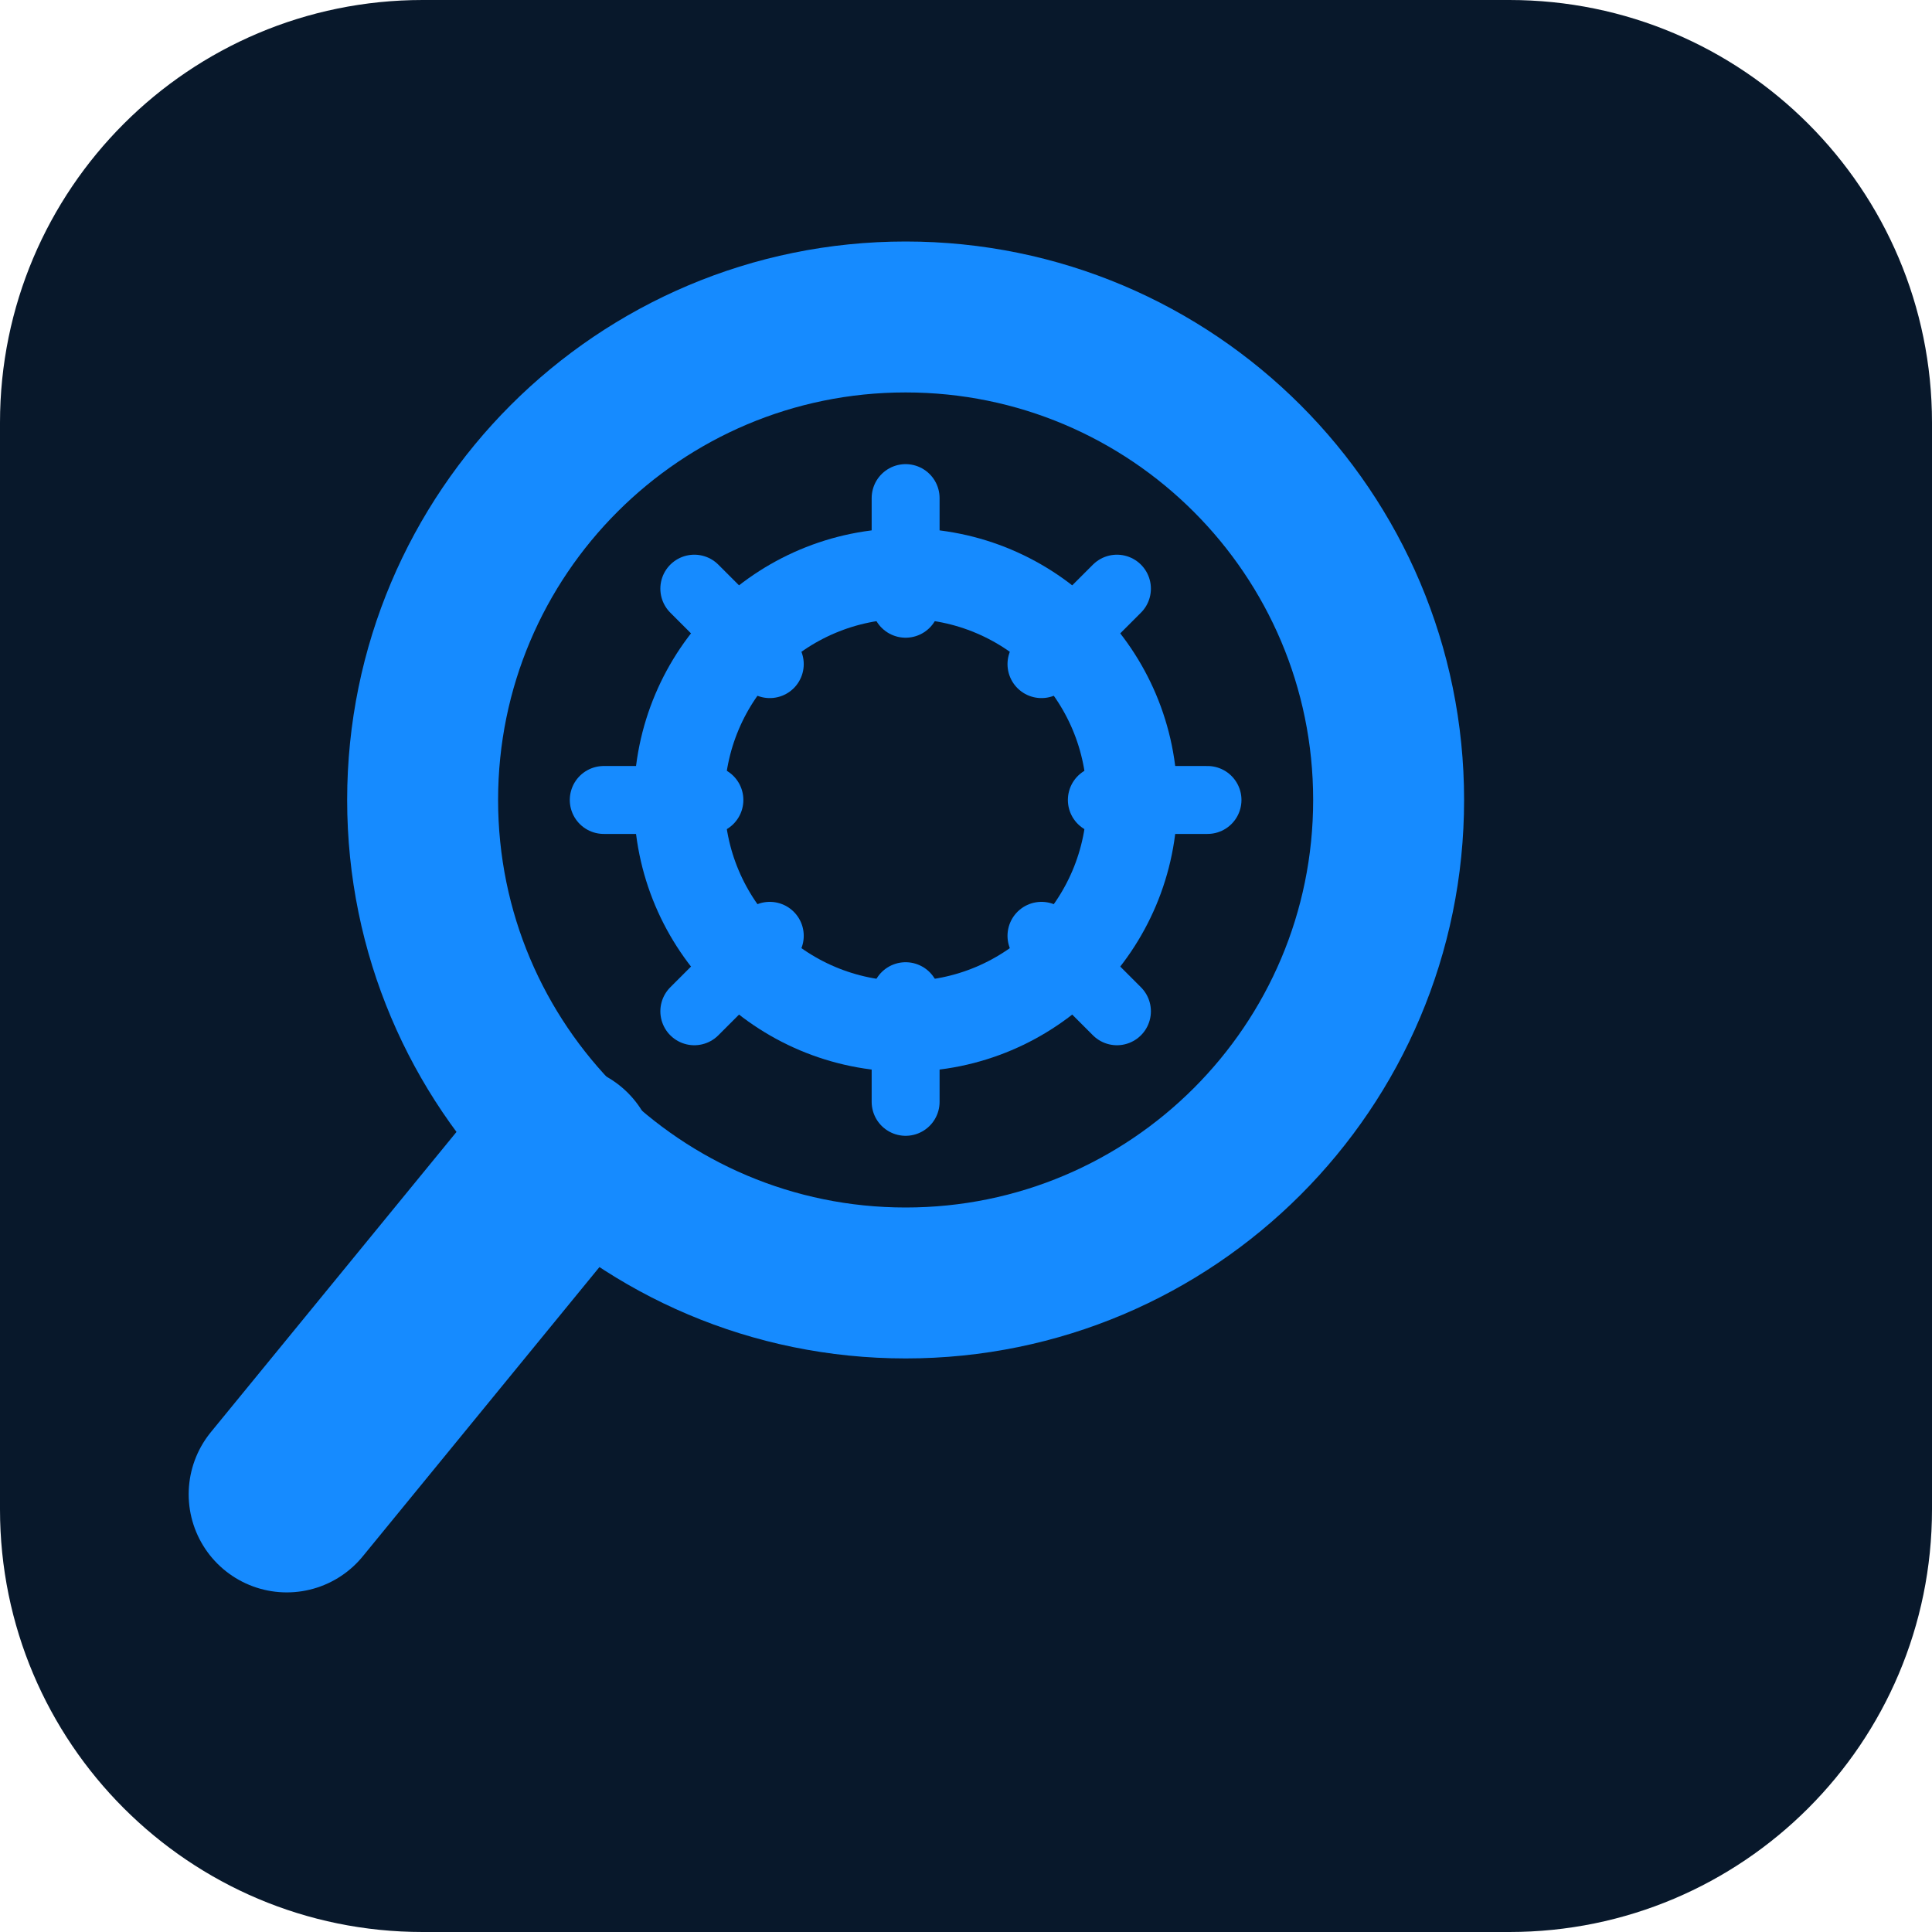
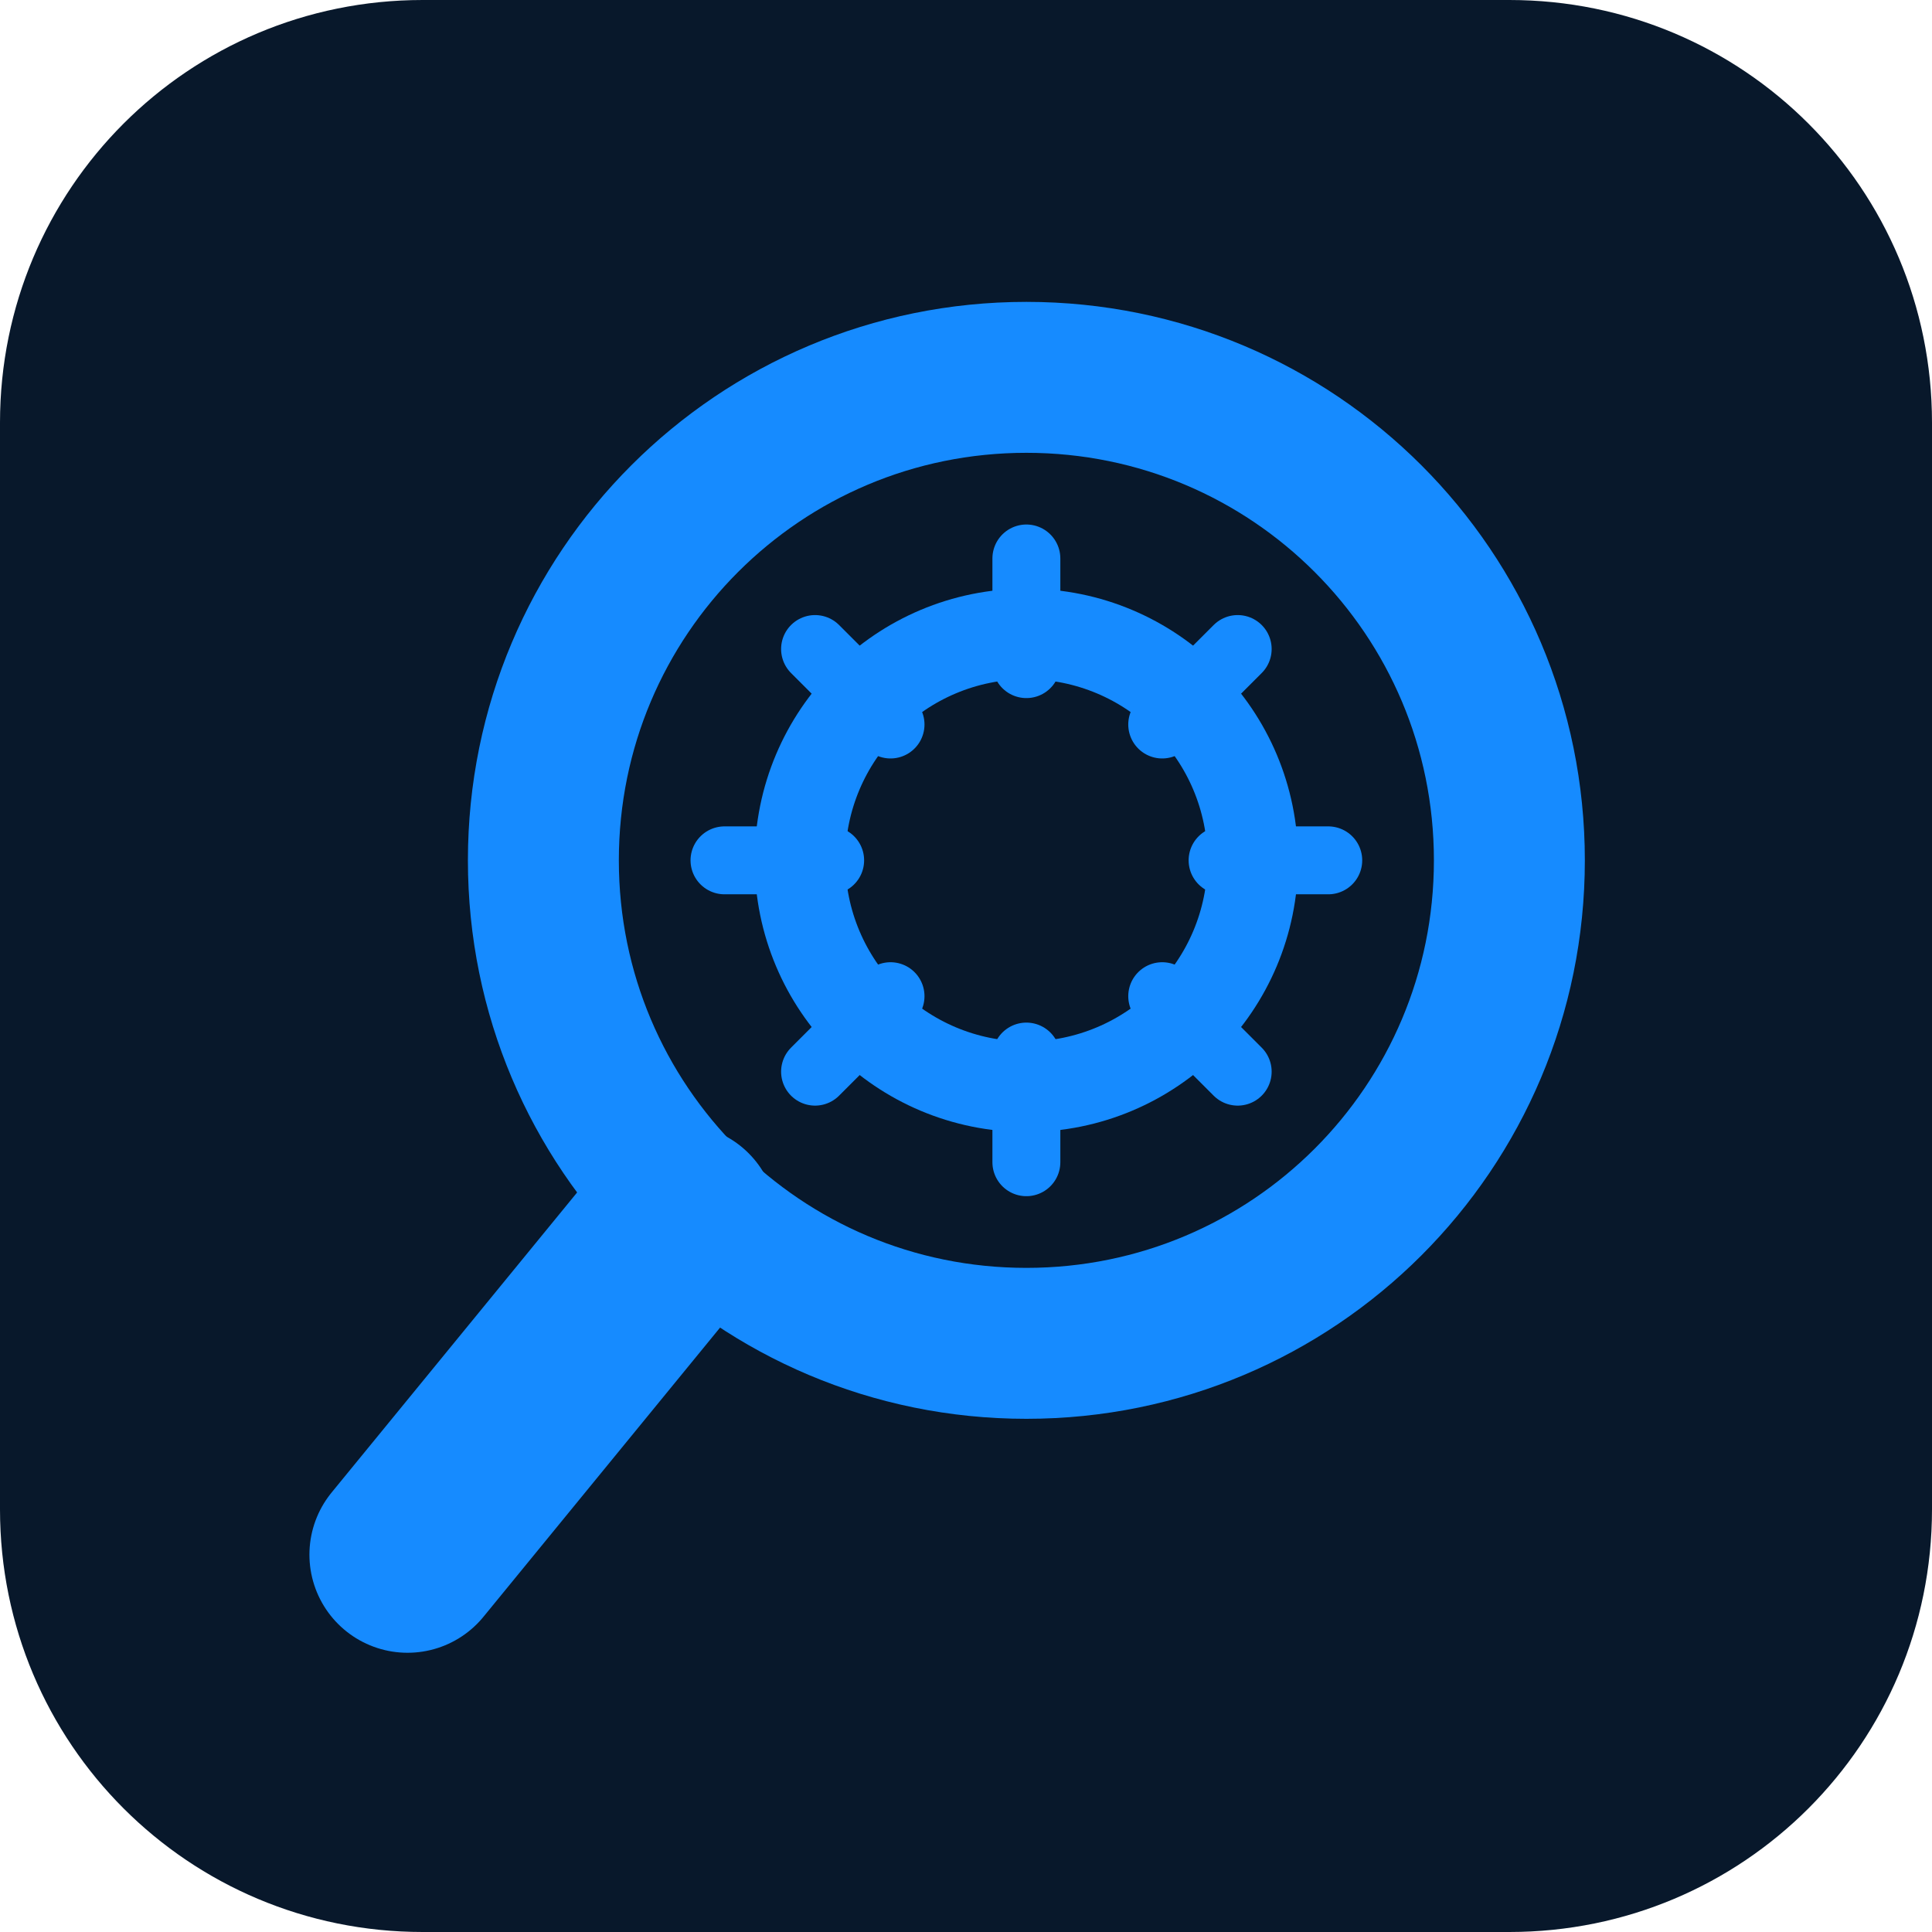
- <svg xmlns="http://www.w3.org/2000/svg" viewBox="0 0 128 128">
-   <rect width="128" height="128" rx="28" fill="#08182B" />
-   <g transform="translate(12 8)" fill="none" stroke="#168BFF" stroke-linecap="round" stroke-linejoin="round">
-     <circle cx="48" cy="45" r="32" stroke-width="10" />
-     <path d="M25 69L7 91" stroke-width="13" />
-     <circle cx="48" cy="45" r="15" stroke-width="6" />
-     <path d="M48 25v7M48 58v7M28 45h7M61 45h7M34 31l5 5M57 54l5 5M62 31l-5 5M39 54l-5 5" stroke-width="4.5" />
-   </g>
+ <svg xmlns="http://www.w3.org/2000/svg" version="1.2" viewBox="0 0 128 128" width="128" height="128">
+   <style>.a{fill:#08182b}.b{fill:none;stroke:#168bff;stroke-linecap:round;stroke-linejoin:round;stroke-width:10}.c{fill:none;stroke:#168bff;stroke-linecap:round;stroke-linejoin:round;stroke-width:13}.d{fill:none;stroke:#168bff;stroke-linecap:round;stroke-linejoin:round;stroke-width:6}.e{fill:none;stroke:#168bff;stroke-linecap:round;stroke-linejoin:round;stroke-width:4.5}</style>
+   <path fill-rule="evenodd" class="a" d="m28 0h72c15.5 0 28 12.5 28 28v72c0 15.5-12.5 28-28 28h-72c-15.5 0-28-12.5-28-28v-72c0-15.5 12.5-28 28-28z" />
+   <path fill-rule="evenodd" class="b" d="m68 89c-17.7 0-32-14.3-32-32 0-17.7 14.3-32 32-32 17.7 0 32 14.3 32 32 0 17.7-14.3 32-32 32z" />
+   <path fill-rule="evenodd" class="c" d="m45 81l-18 22" />
+   <path fill-rule="evenodd" class="d" d="m68 72c-8.3 0-15-6.7-15-15 0-8.3 6.7-15 15-15 8.3 0 15 6.7 15 15 0 8.3-6.7 15-15 15z" />
+   <path fill-rule="evenodd" class="e" d="m68 37v7m0 26v7m-20-20h7m26 0h7m-34-14l5 5m18 18l5 5m0-28l-5 5m-18 18l-5 5" />
</svg>
